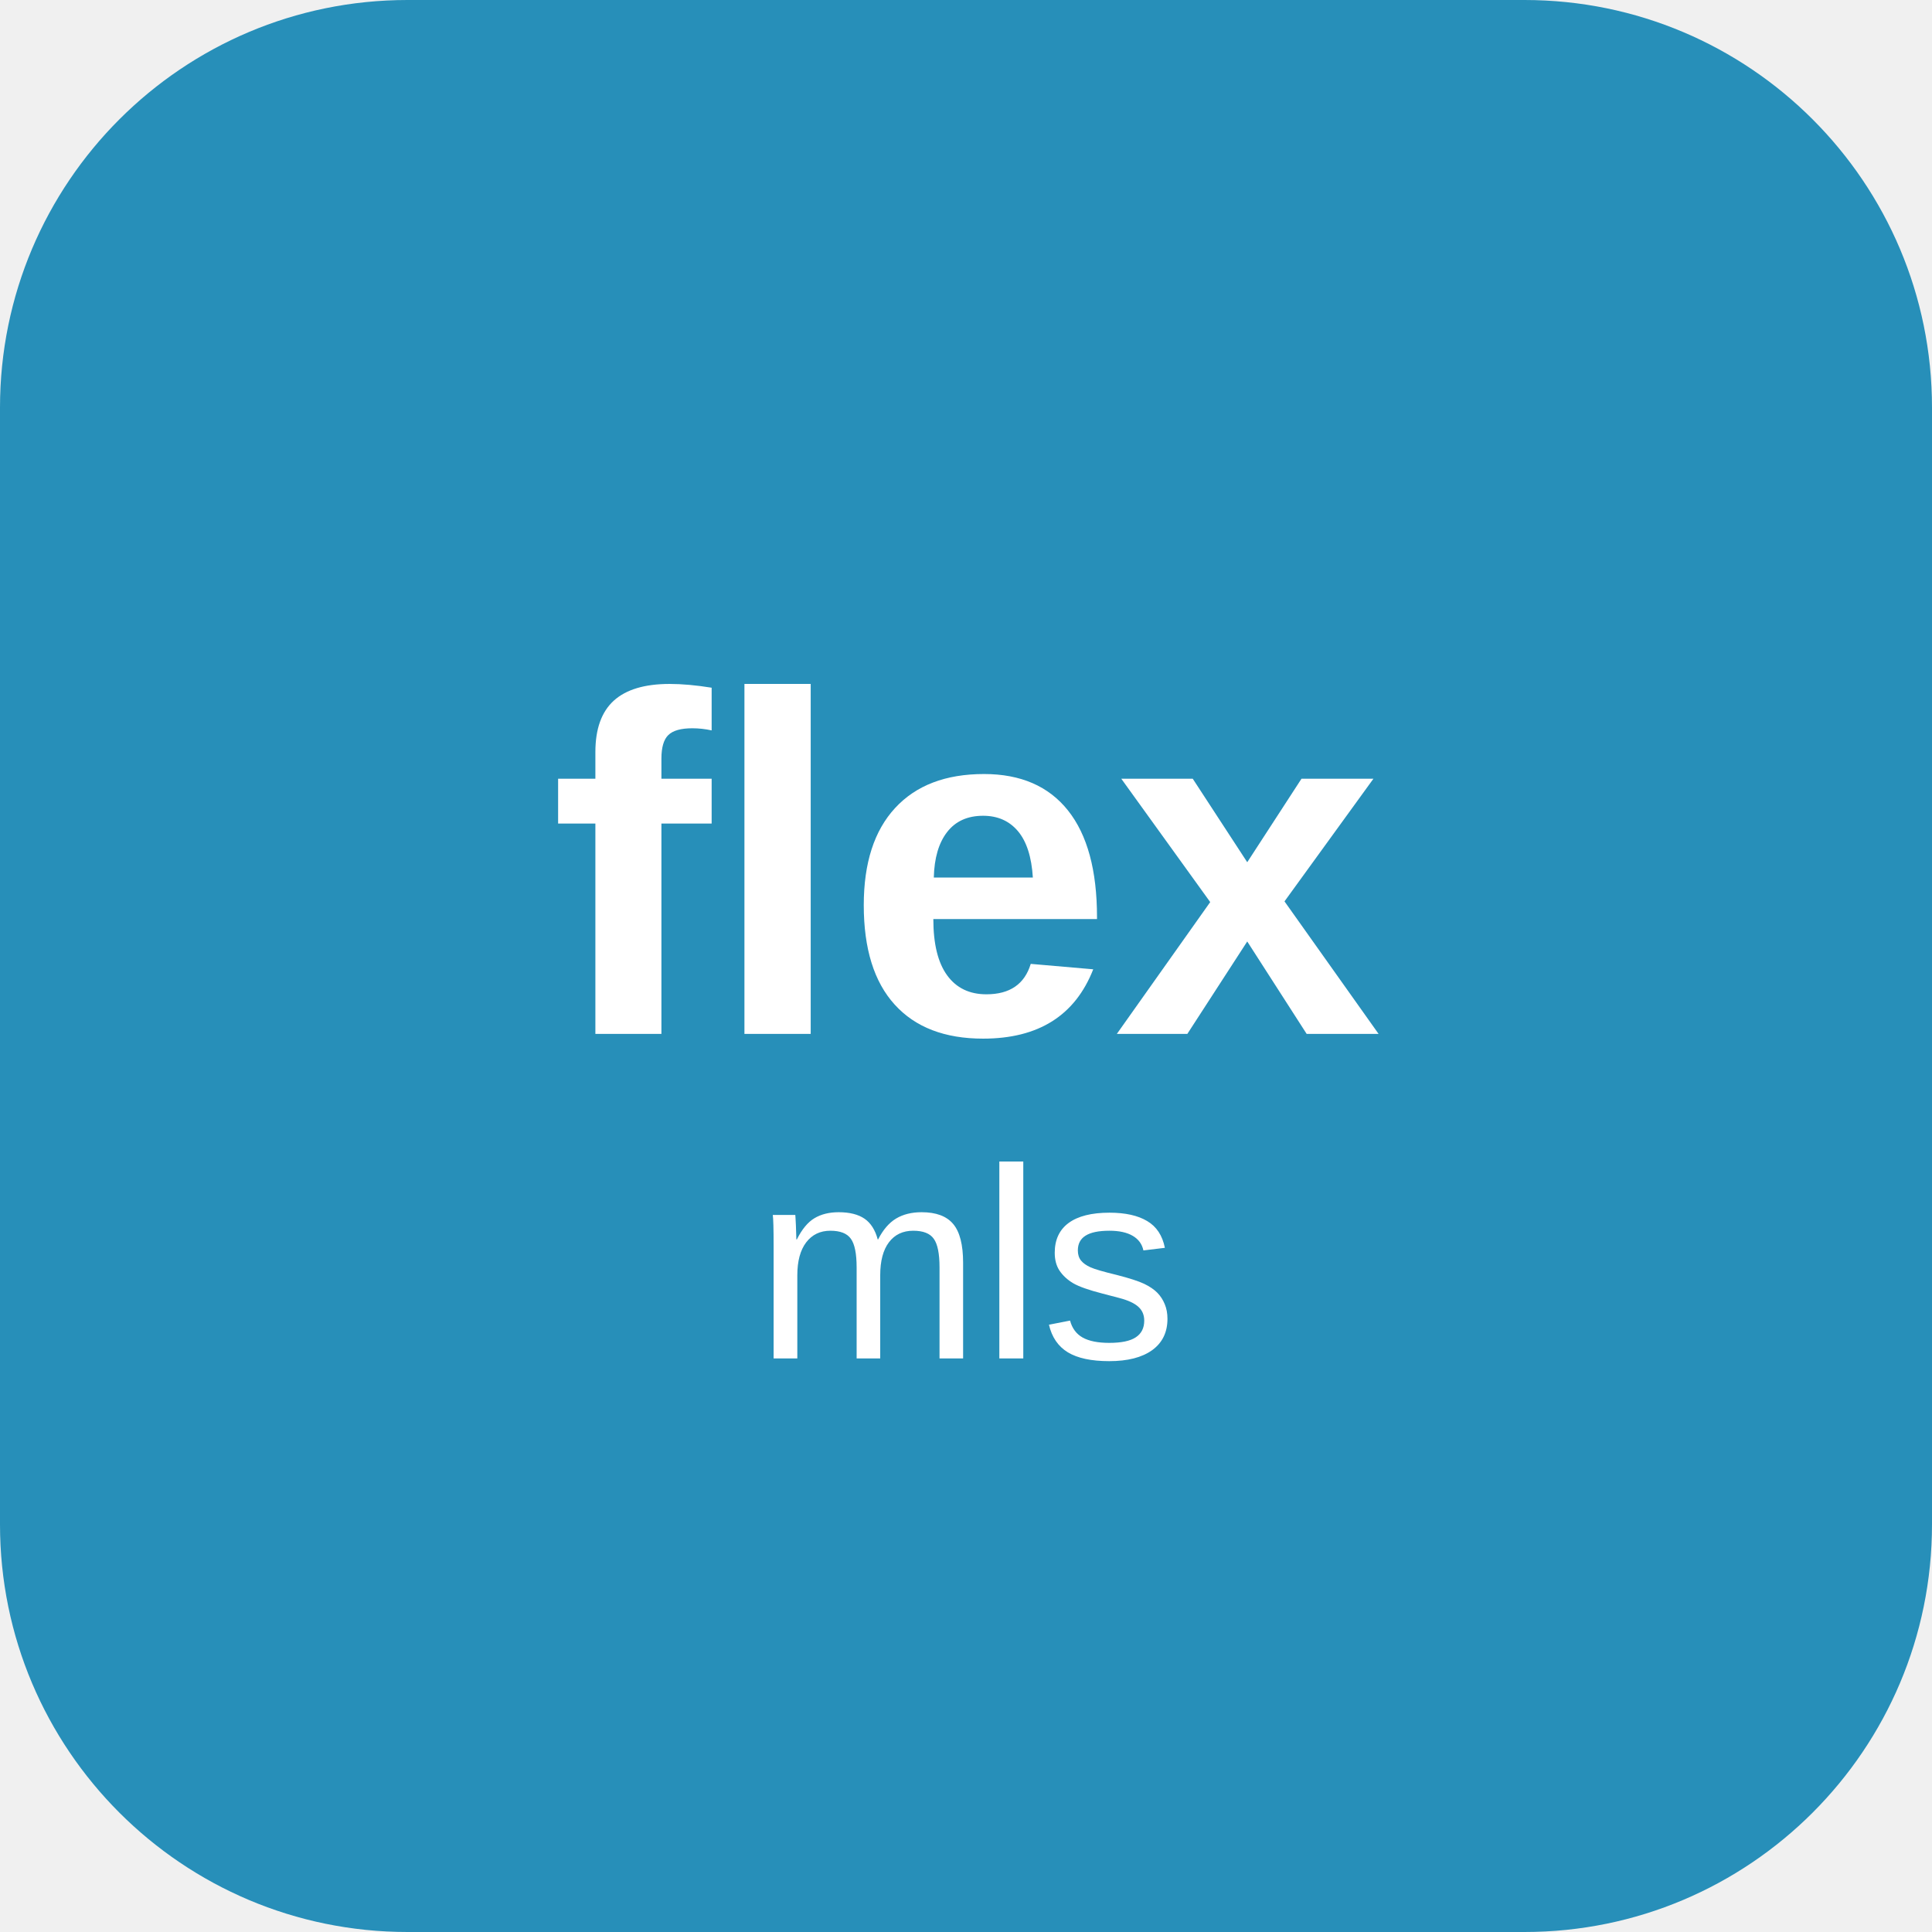
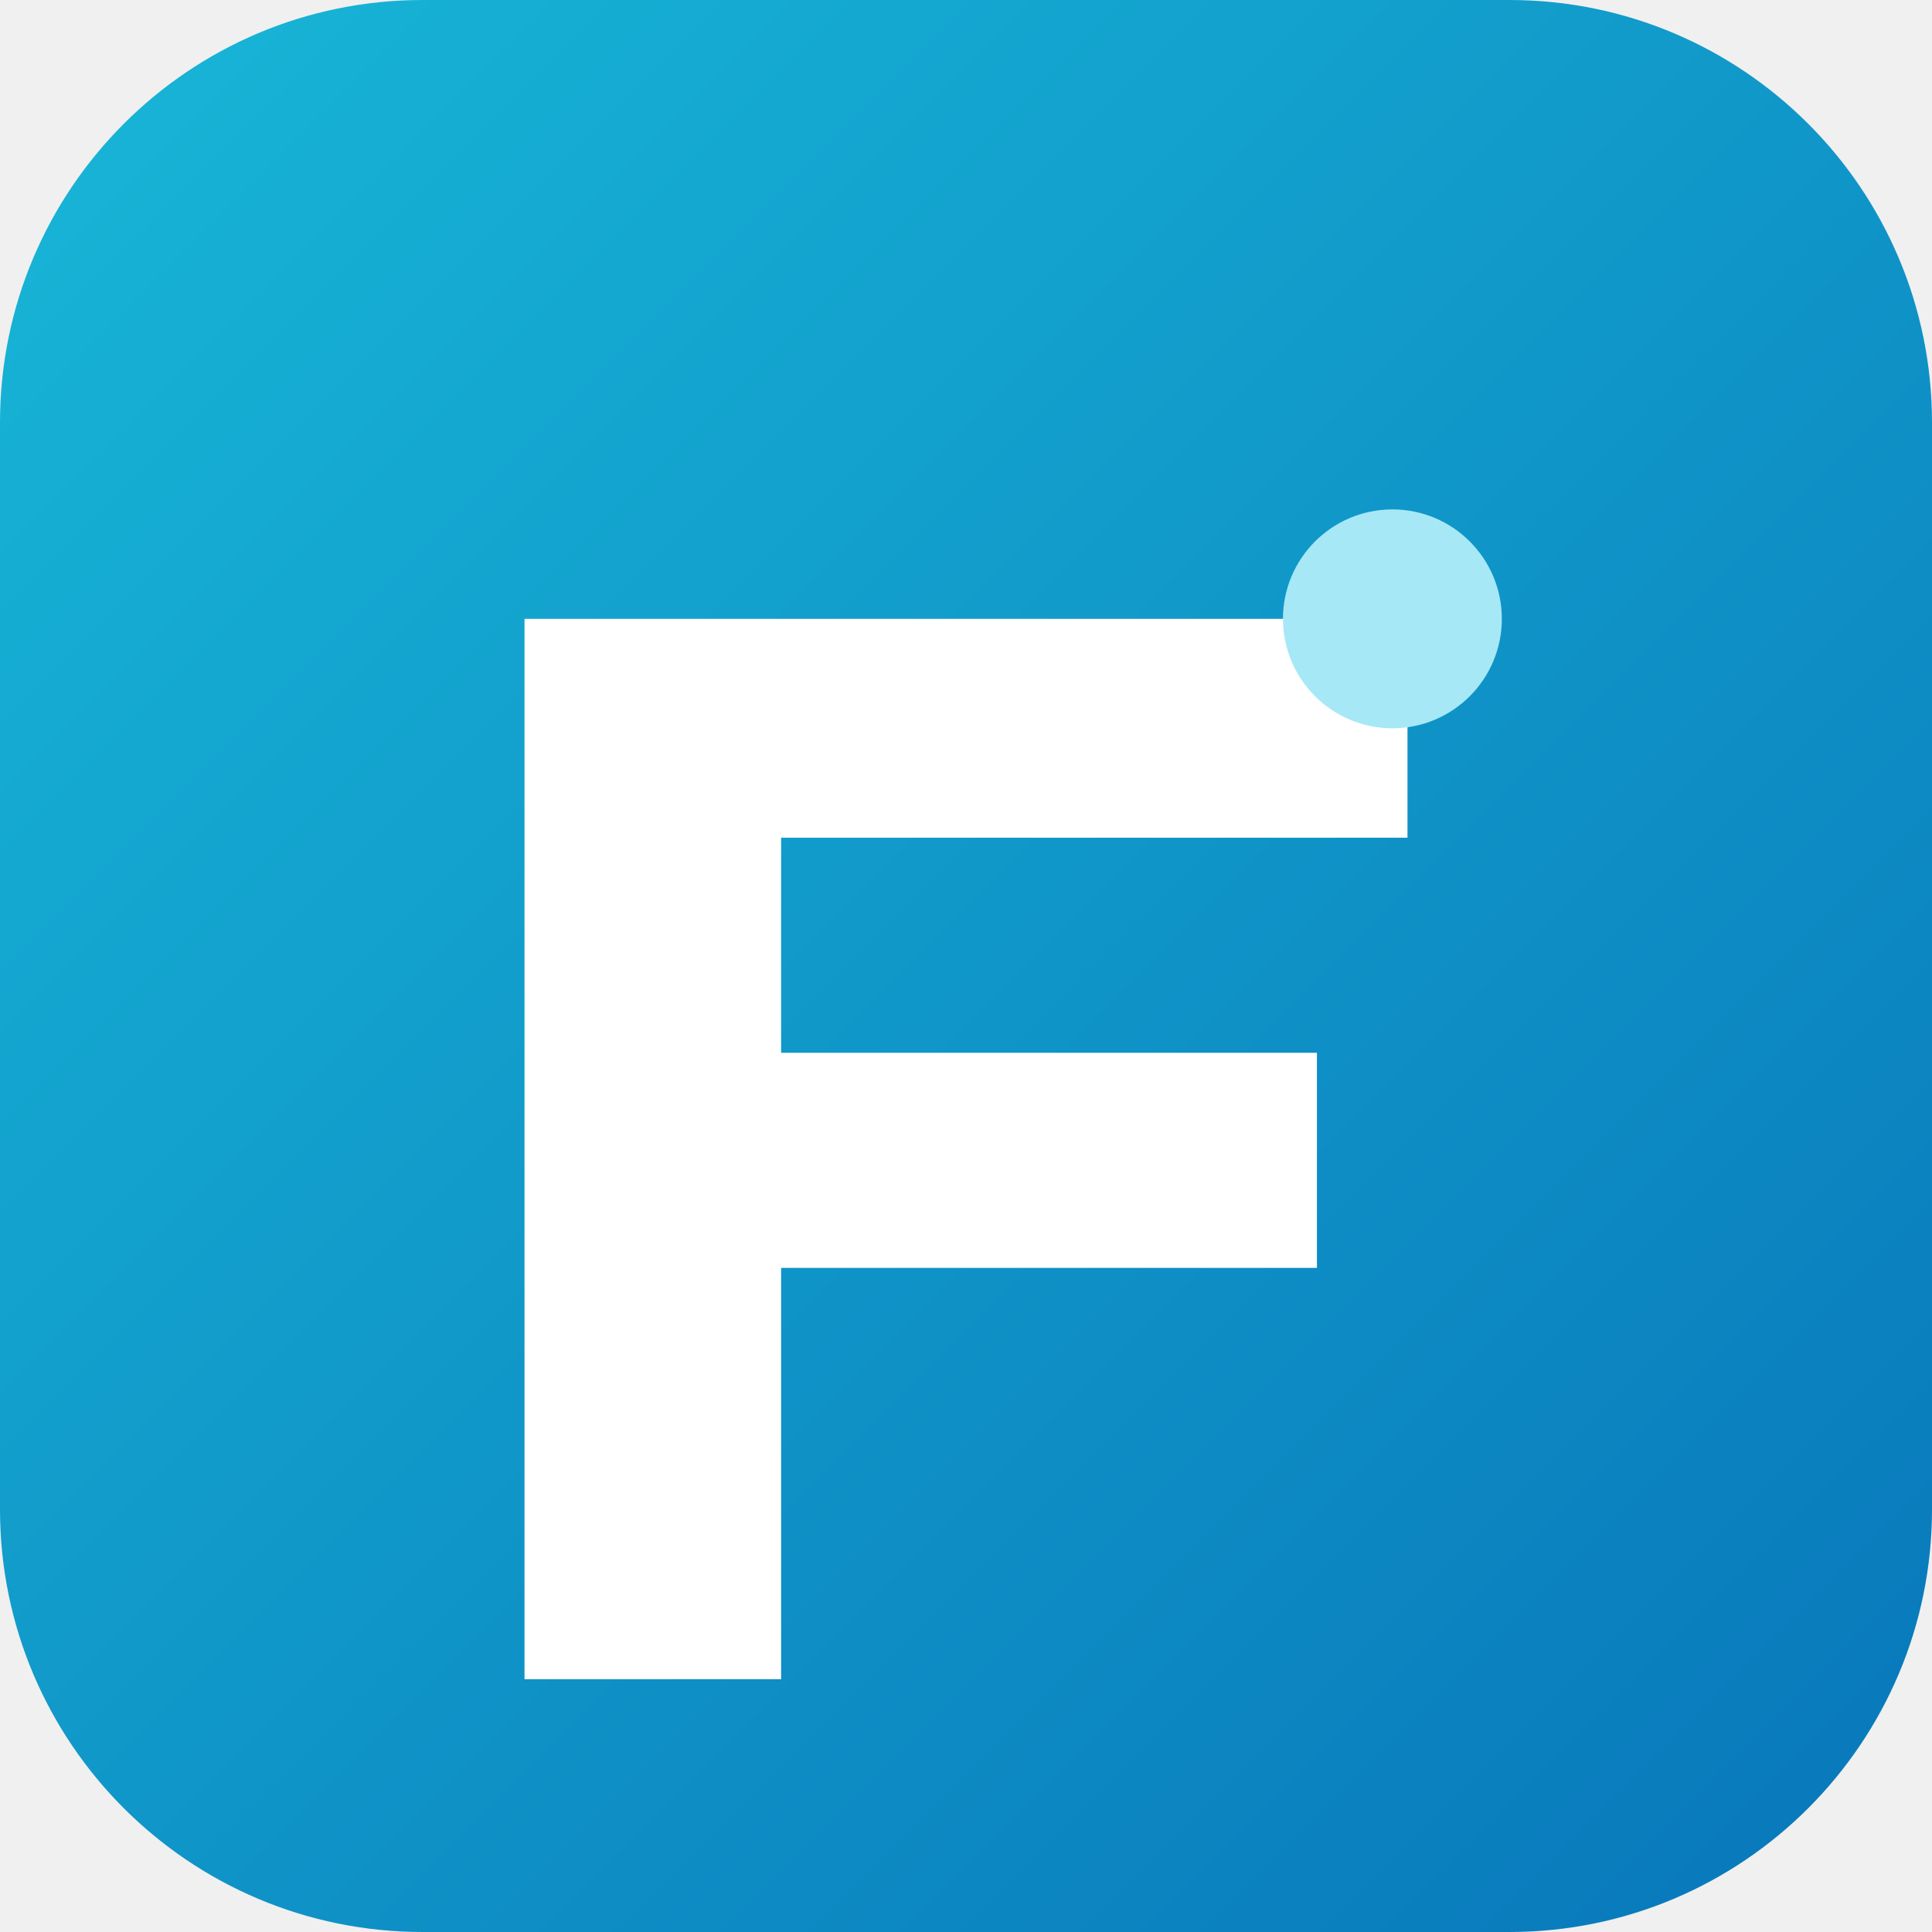
- <svg xmlns="http://www.w3.org/2000/svg" viewBox="0 0 256 256">
-   <rect width="256" height="256" rx="54" fill="#278fb9" />
-   <text x="128" y="137" text-anchor="middle" font-family="Arial" font-size="64" font-weight="700" fill="white">flex</text>
-   <text x="128" y="180" text-anchor="middle" font-family="Arial" font-size="36" fill="white">mls</text>
+ <svg xmlns="http://www.w3.org/2000/svg" viewBox="0 0 512 512">
+   <defs>
+     <linearGradient id="g" x1="0" y1="0" x2="1" y2="1">
+       <stop stop-color="#18b7d7" />
+       <stop offset="1" stop-color="#0876ba" />
+     </linearGradient>
+   </defs>
+   <rect width="512" height="512" rx="112" fill="url(#g)" />
+   <path d="M139 164h234v58H207v57h142v57H207v109h-68z" fill="#fff" />
+   <circle cx="369" cy="164" r="29" fill="#a7e8f6" />
</svg>
